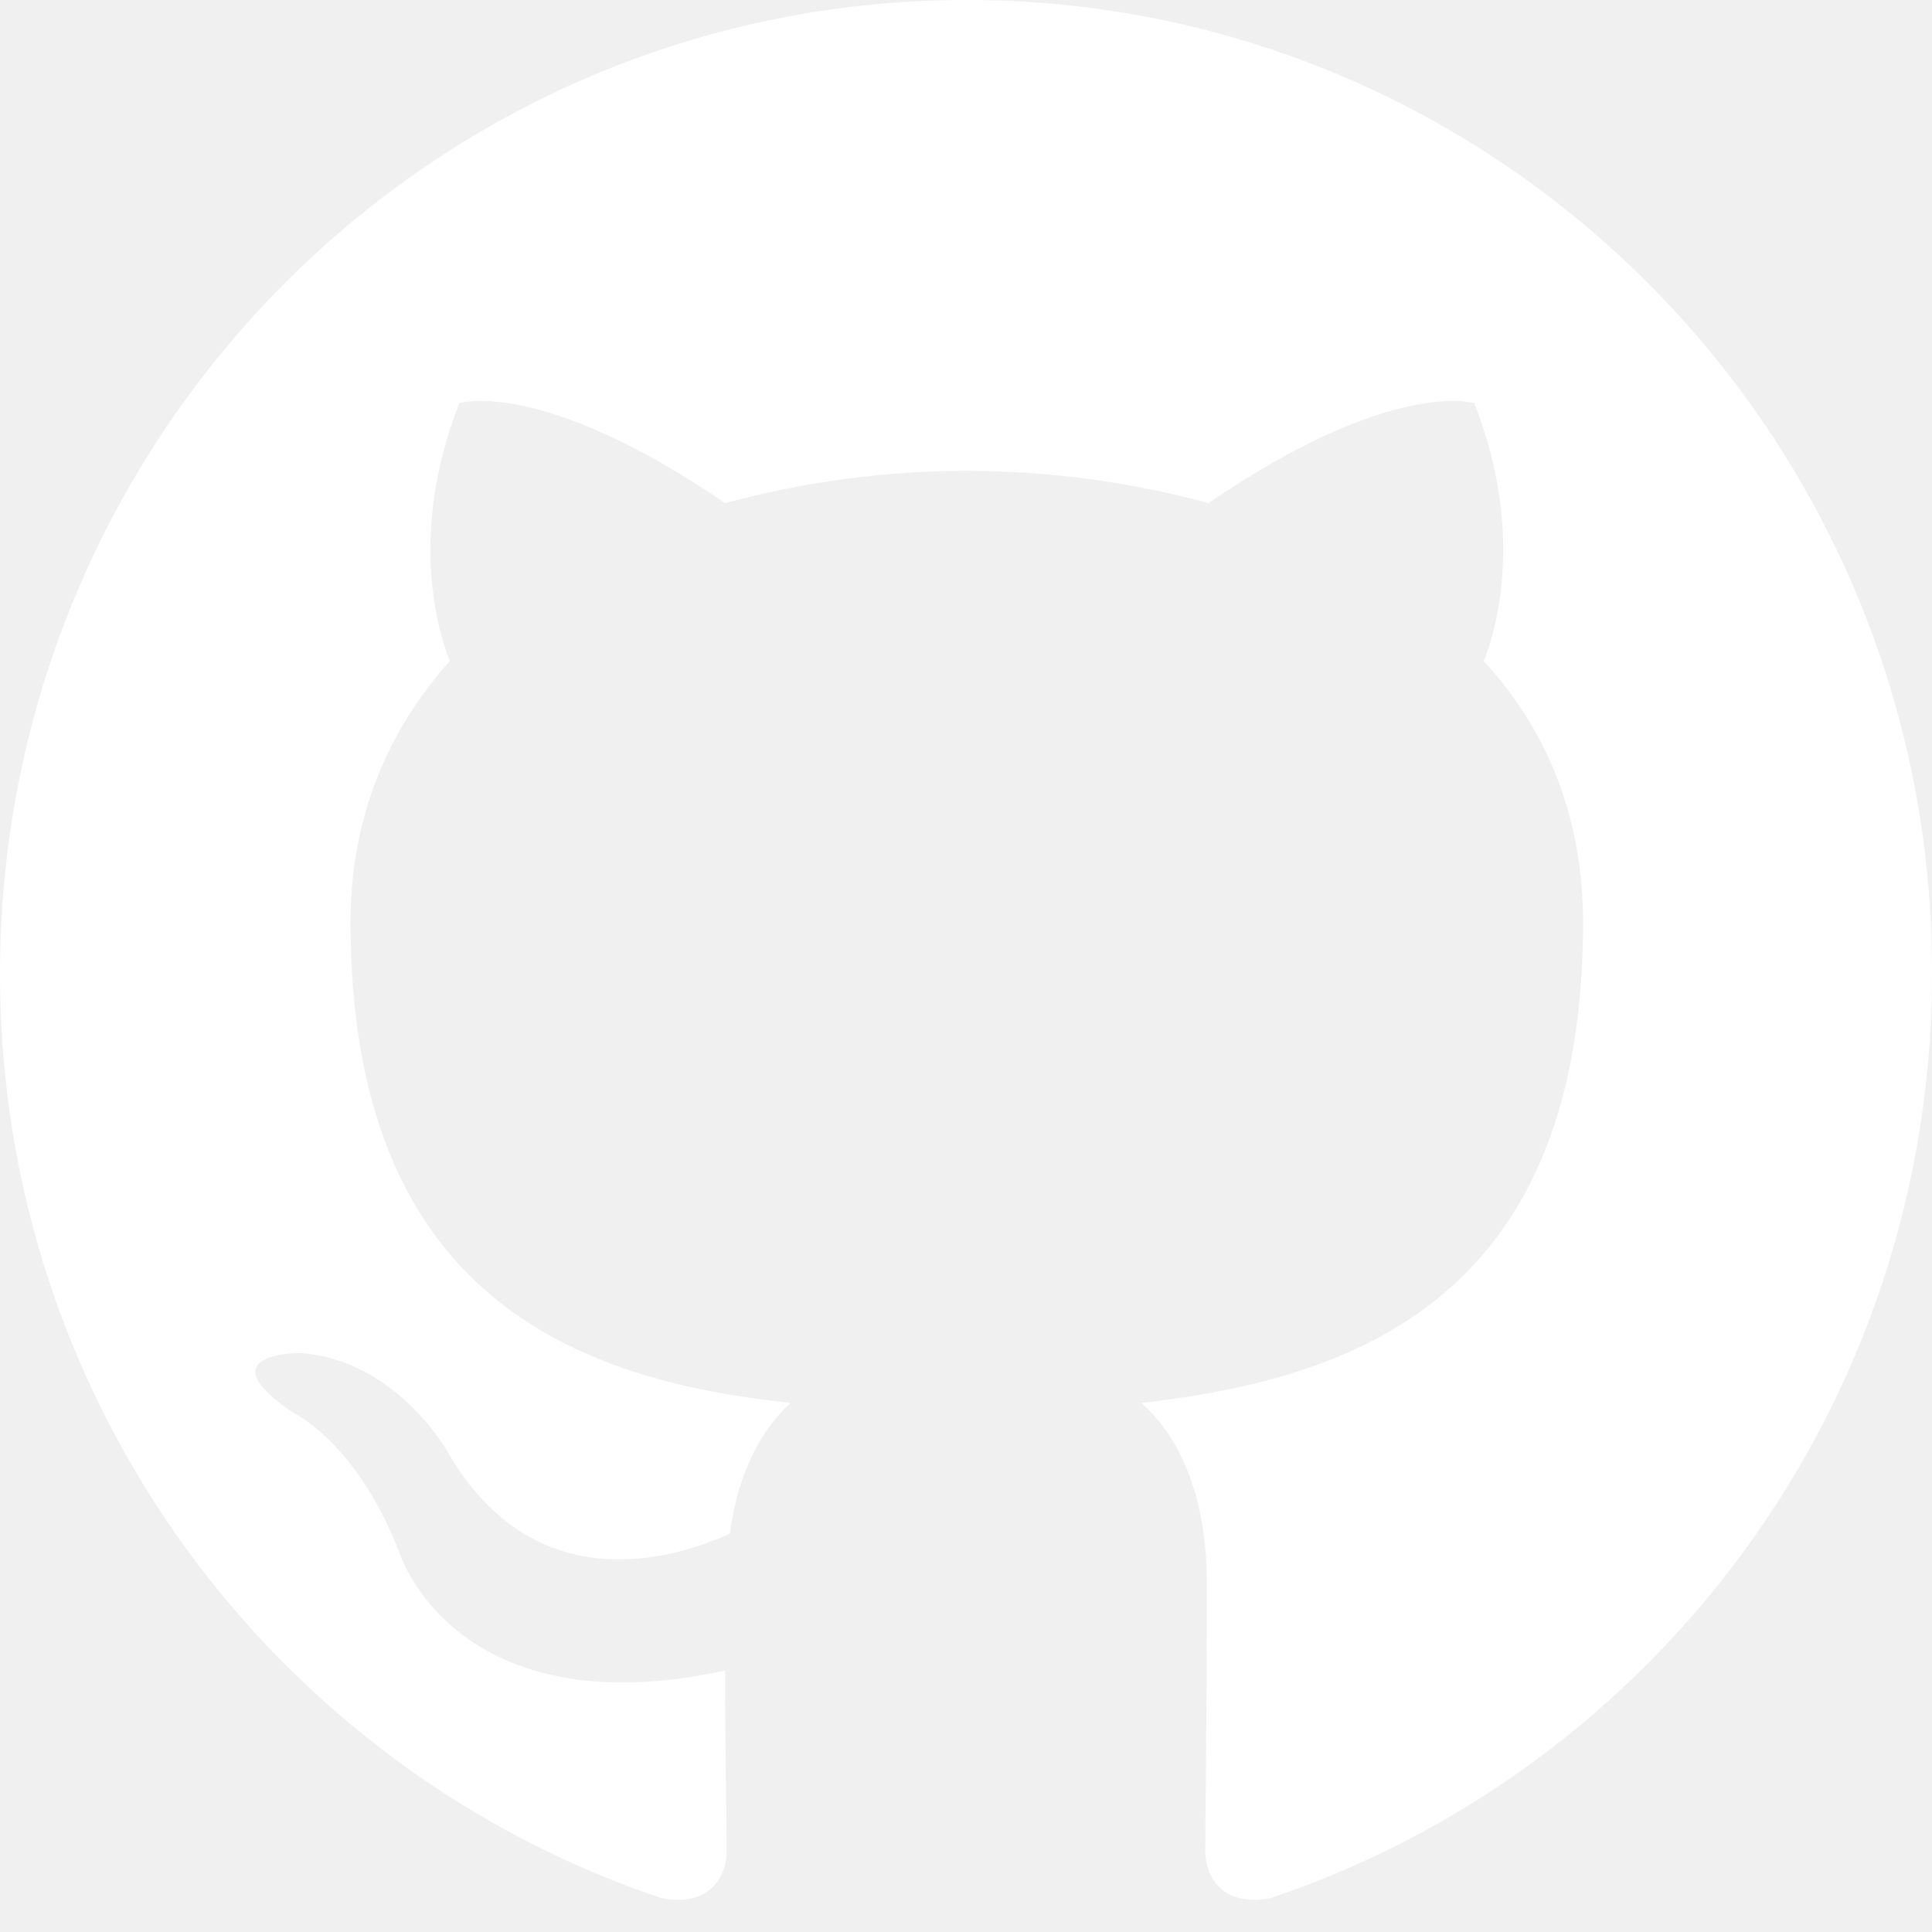
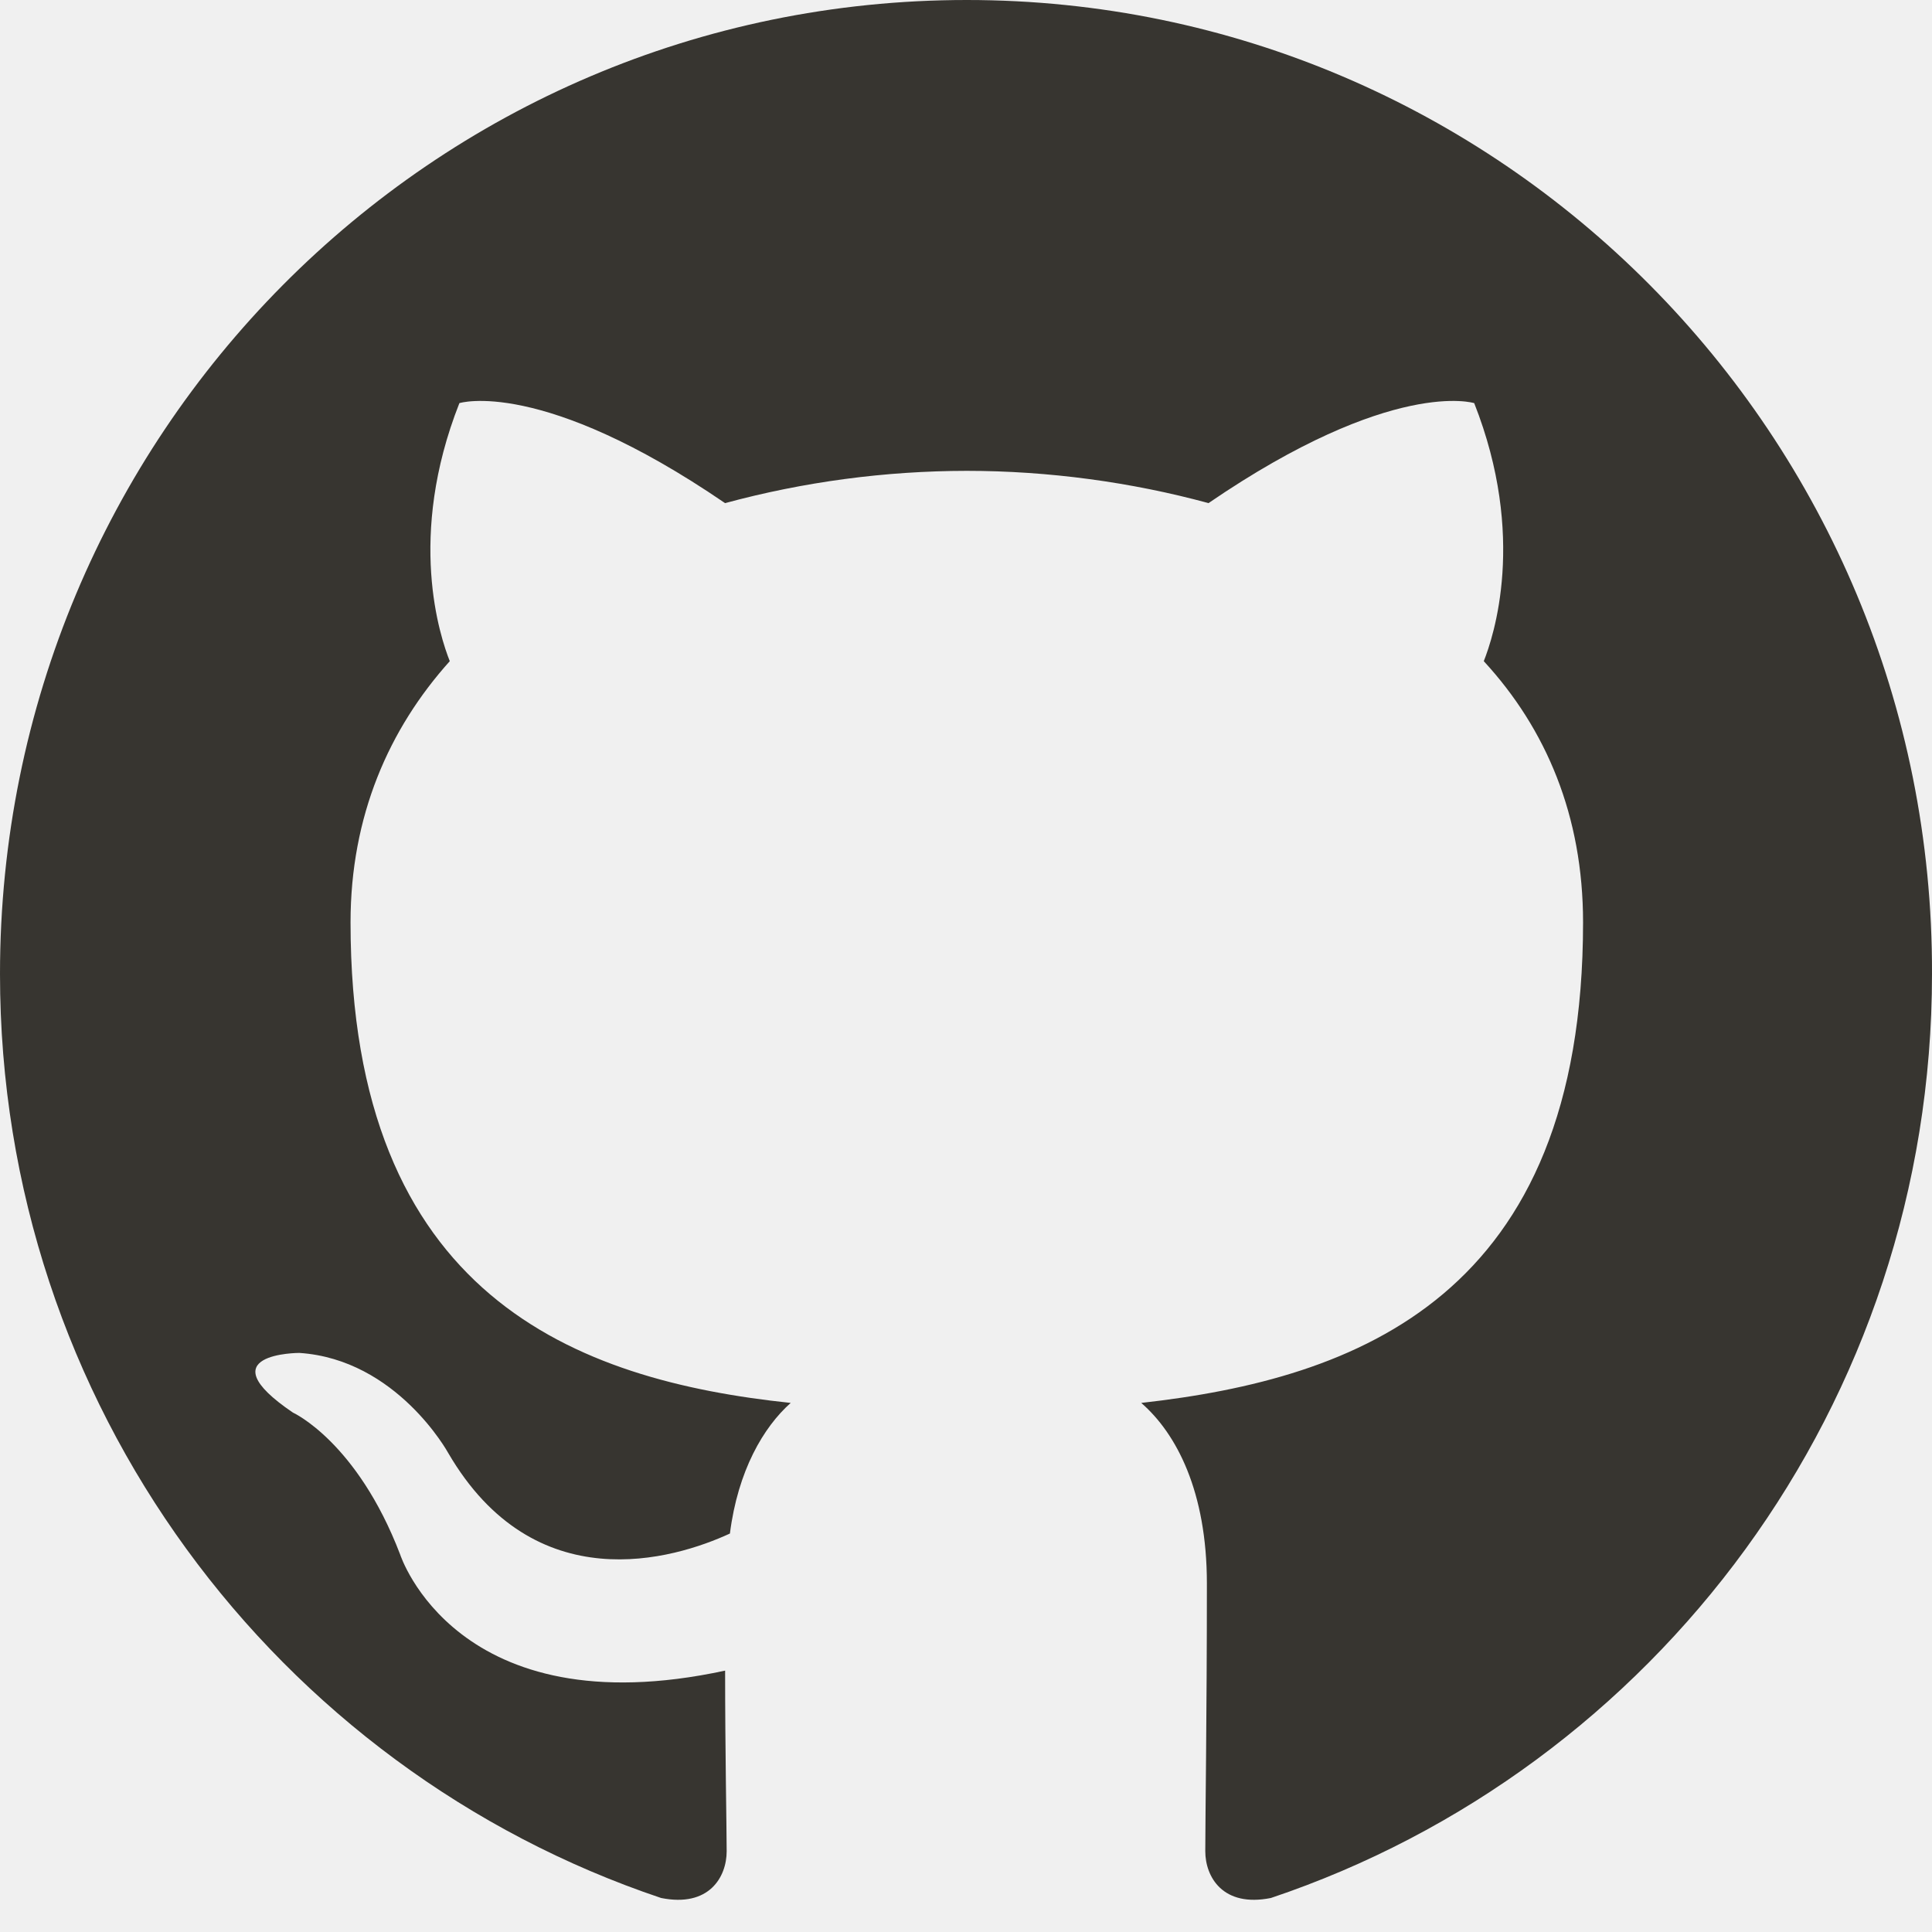
<svg xmlns="http://www.w3.org/2000/svg" width="41" height="41" viewBox="0 0 41 41" fill="none">
-   <mask id="mask0_14_327" style="mask-type:luminance" maskUnits="userSpaceOnUse" x="0" y="0" width="41" height="41">
+   <mask id="mask0_39_106" style="mask-type:luminance" maskUnits="userSpaceOnUse" x="0" y="0" width="41" height="41">
    <path d="M41 0H0V41H41V0Z" fill="white" />
  </mask>
-   <g mask="url(#mask0_14_327)">
-     <path fill-rule="evenodd" clip-rule="evenodd" d="M20.517 0C9.172 0 0 9.239 0 20.669C0 29.806 5.877 37.54 14.029 40.278C15.048 40.483 15.421 39.833 15.421 39.286C15.421 38.806 15.388 37.164 15.388 35.453C9.681 36.685 8.492 32.989 8.492 32.989C7.575 30.593 6.216 29.977 6.216 29.977C4.348 28.711 6.352 28.711 6.352 28.711C8.424 28.848 9.511 30.833 9.511 30.833C11.345 33.981 14.301 33.092 15.49 32.544C15.659 31.209 16.203 30.285 16.78 29.772C12.229 29.293 7.439 27.514 7.439 19.574C7.439 17.316 8.254 15.468 9.545 14.031C9.341 13.517 8.628 11.395 9.749 8.555C9.749 8.555 11.481 8.007 15.387 10.677C17.06 10.224 18.785 9.994 20.517 9.992C22.249 9.992 24.015 10.232 25.646 10.677C29.552 8.007 31.285 8.555 31.285 8.555C32.406 11.395 31.692 13.517 31.488 14.031C32.813 15.468 33.595 17.316 33.595 19.574C33.595 27.514 28.805 29.259 24.219 29.772C24.967 30.422 25.612 31.654 25.612 33.605C25.612 36.377 25.578 38.601 25.578 39.285C25.578 39.833 25.952 40.483 26.971 40.278C35.123 37.54 41 29.806 41 20.669C41.033 9.239 31.828 0 20.517 0Z" fill="white" />
+   <g mask="url(#mask0_39_106)">
+     <path fill-rule="evenodd" clip-rule="evenodd" d="M20.517 0C9.172 0 0 9.239 0 20.669C0 29.806 5.877 37.54 14.029 40.278C15.048 40.483 15.421 39.833 15.421 39.286C15.421 38.806 15.388 37.164 15.388 35.453C9.681 36.685 8.492 32.989 8.492 32.989C7.575 30.593 6.216 29.977 6.216 29.977C4.348 28.711 6.352 28.711 6.352 28.711C8.424 28.848 9.511 30.833 9.511 30.833C11.345 33.981 14.301 33.092 15.49 32.544C15.659 31.209 16.203 30.285 16.78 29.772C12.229 29.293 7.439 27.514 7.439 19.574C7.439 17.316 8.254 15.468 9.545 14.031C9.341 13.517 8.628 11.395 9.749 8.555C9.749 8.555 11.481 8.007 15.387 10.677C17.06 10.224 18.785 9.994 20.517 9.992C22.249 9.992 24.015 10.232 25.646 10.677C29.552 8.007 31.285 8.555 31.285 8.555C32.406 11.395 31.692 13.517 31.488 14.031C32.813 15.468 33.595 17.316 33.595 19.574C33.595 27.514 28.805 29.259 24.219 29.772C24.967 30.422 25.612 31.654 25.612 33.605C25.612 36.377 25.578 38.601 25.578 39.285C25.578 39.833 25.952 40.483 26.971 40.278C35.123 37.54 41 29.806 41 20.669C41.033 9.239 31.828 0 20.517 0Z" fill="#373530" />
  </g>
</svg>
